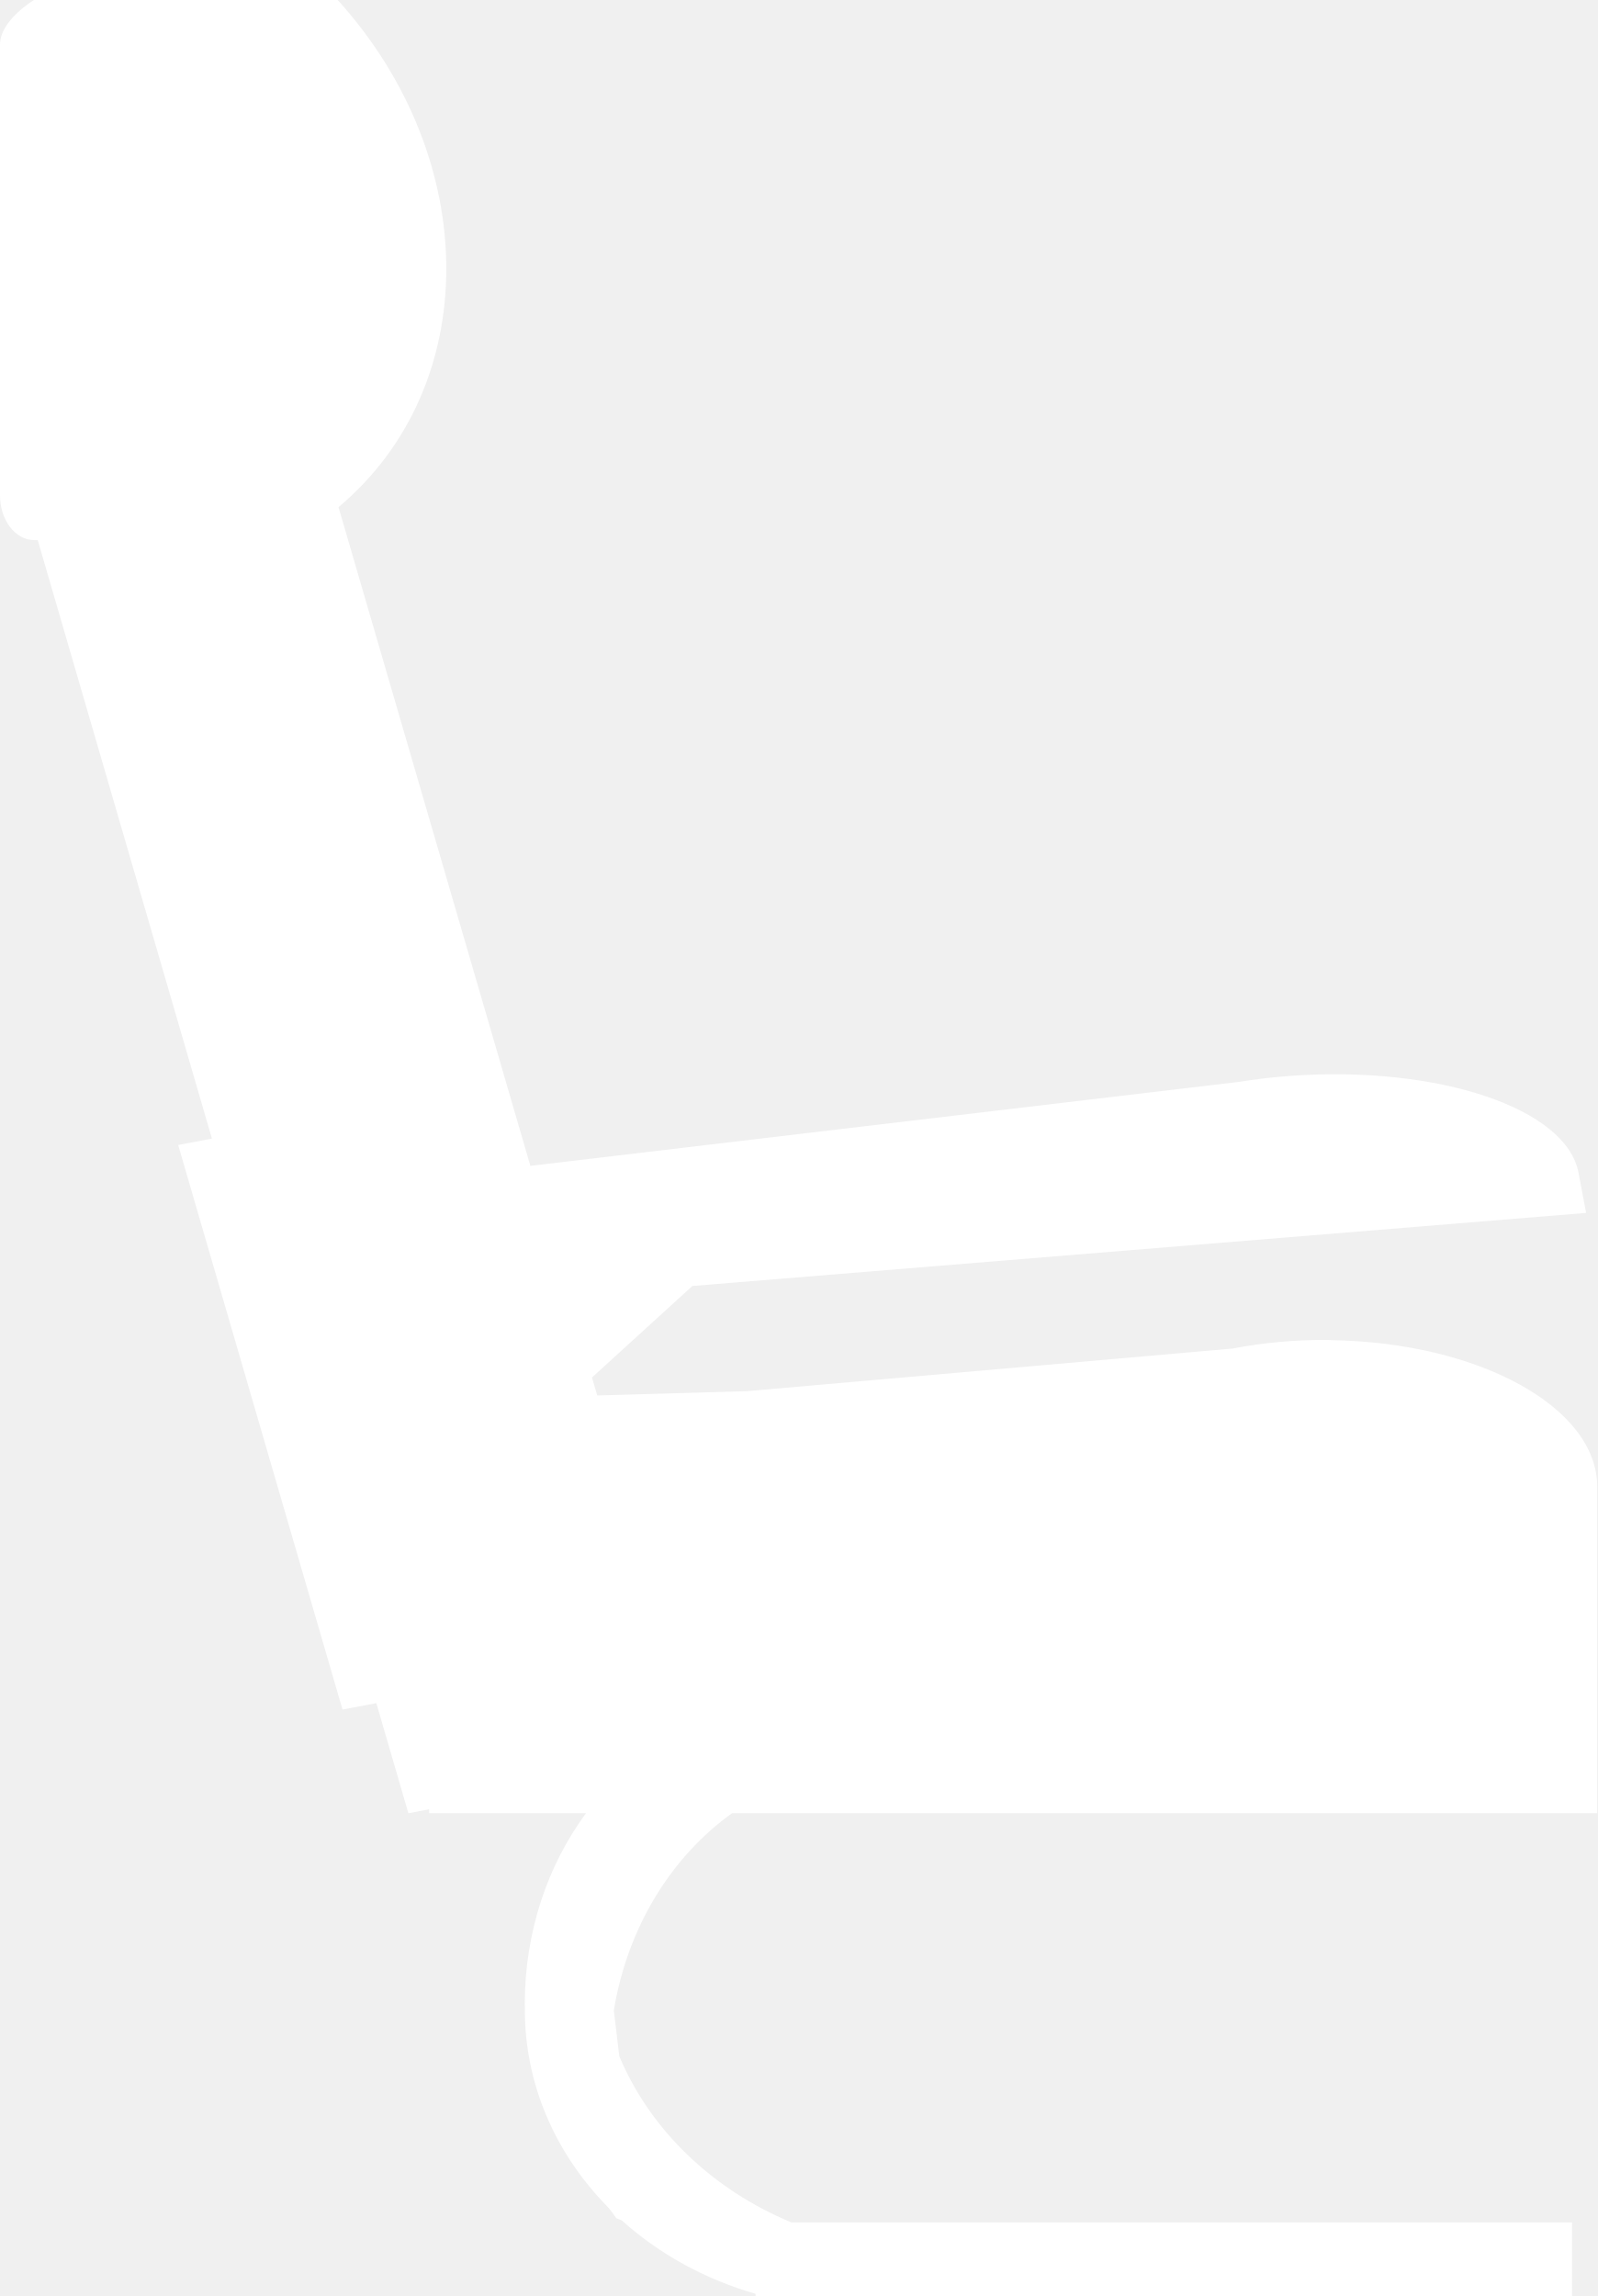
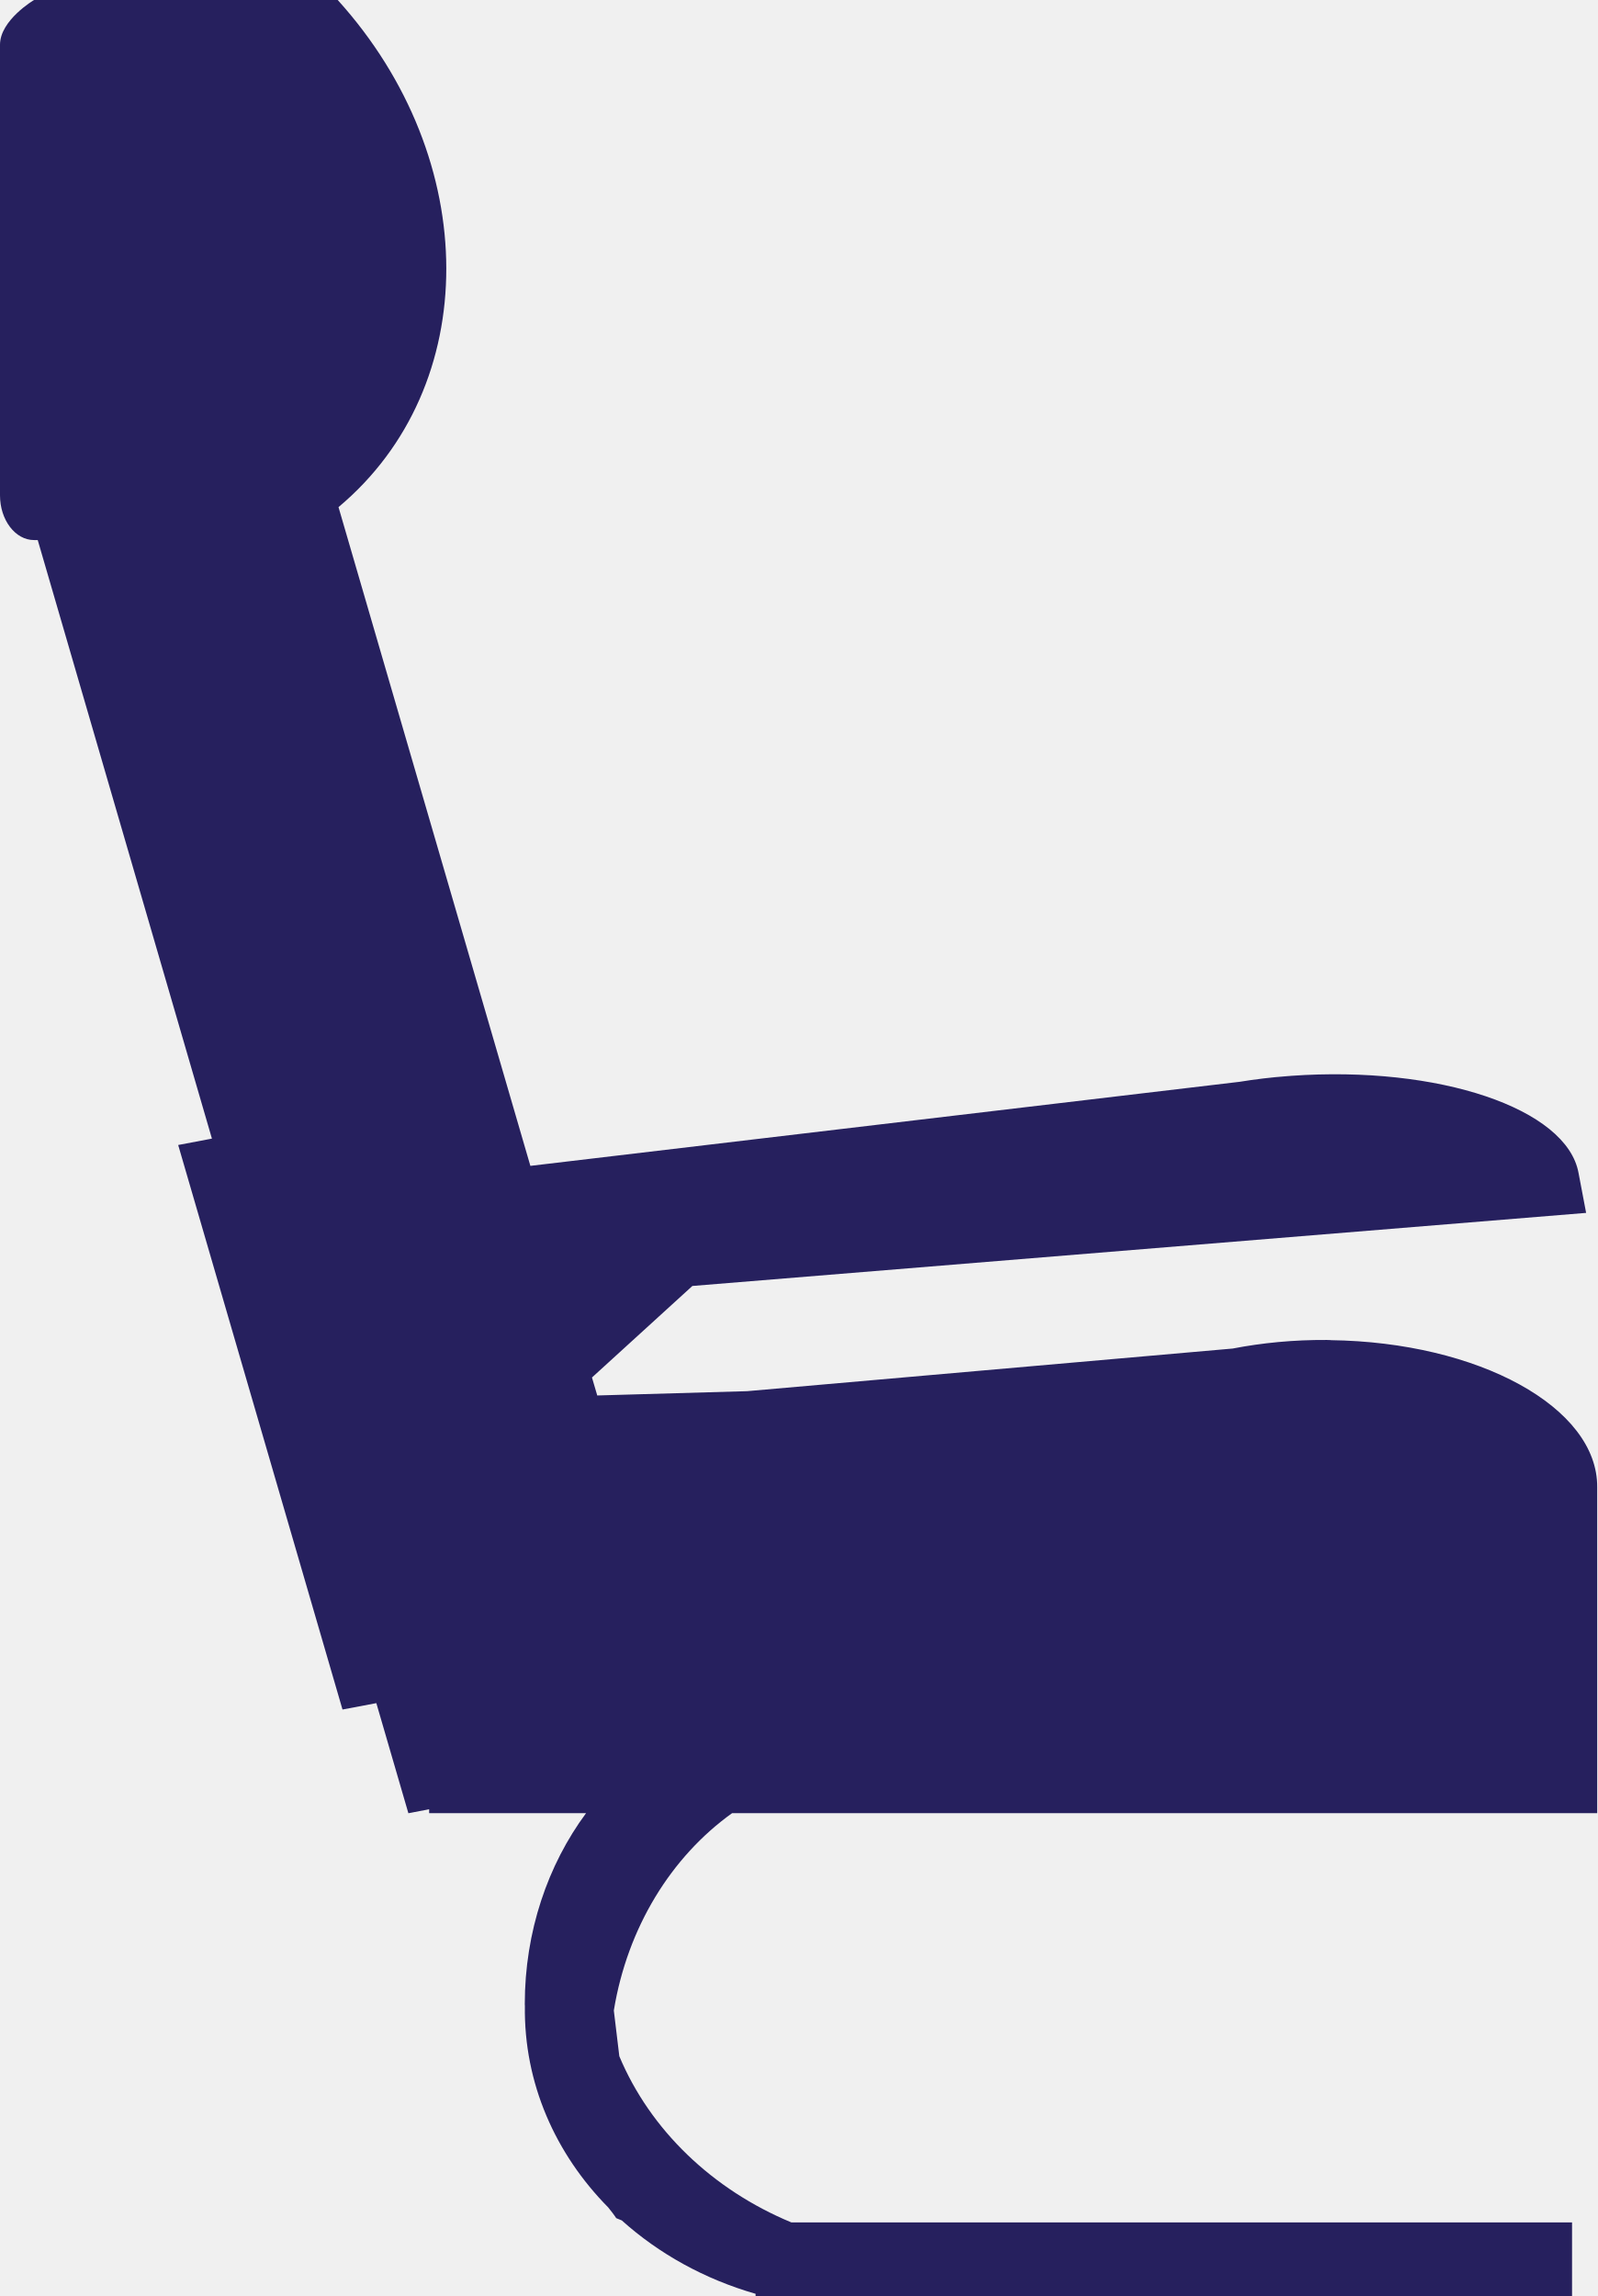
<svg xmlns="http://www.w3.org/2000/svg" width="16" height="23" viewBox="0 0 16 23" fill="none">
-   <path d="M13.327 13.424V13.423L13.317 13.424C13.309 13.424 13.3 13.423 13.291 13.423C12.959 13.421 12.643 13.452 12.348 13.509L7.484 13.936L5.983 13.979L5.93 13.799L6.936 12.882L15.889 12.15L15.813 11.75C15.696 11.104 14.412 10.672 12.935 10.777V10.777L12.925 10.778C12.916 10.779 12.908 10.779 12.899 10.78C12.732 10.792 12.572 10.812 12.417 10.837L5.313 11.679L3.391 5.08C4.833 3.872 4.831 1.601 3.383 0H0.341C0.341 0 0 0.201 0 0.448V4.962C0 5.209 0.153 5.41 0.341 5.41H0.378L2.123 11.406L1.785 11.47L3.431 17.125L3.77 17.061L4.091 18.164L4.299 18.124V18.163H5.871C5.488 18.681 5.257 19.348 5.257 20.077C5.257 20.083 5.258 20.088 5.258 20.094C5.247 20.868 5.564 21.577 6.093 22.113C6.121 22.148 6.149 22.183 6.173 22.22C6.192 22.227 6.21 22.235 6.229 22.243C6.6 22.576 7.057 22.831 7.569 22.978V23H15.748V22.263L7.928 22.263C7.137 21.935 6.513 21.336 6.204 20.598L6.149 20.14C6.285 19.309 6.724 18.6 7.334 18.163H16V14.897C16.005 14.099 14.813 13.444 13.327 13.425L13.327 13.424Z" fill="white" />
+   <path d="M13.327 13.424V13.423L13.317 13.424C13.309 13.424 13.3 13.423 13.291 13.423C12.959 13.421 12.643 13.452 12.348 13.509L7.484 13.936L5.983 13.979L5.93 13.799L6.936 12.882L15.889 12.15L15.813 11.75C15.696 11.104 14.412 10.672 12.935 10.777V10.777L12.925 10.778C12.916 10.779 12.908 10.779 12.899 10.78C12.732 10.792 12.572 10.812 12.417 10.837L5.313 11.679L3.391 5.08C4.833 3.872 4.831 1.601 3.383 0H0.341C0.341 0 0 0.201 0 0.448V4.962C0 5.209 0.153 5.41 0.341 5.41H0.378L2.123 11.406L1.785 11.47L3.431 17.125L3.77 17.061L4.091 18.164L4.299 18.124V18.163H5.871C5.488 18.681 5.257 19.348 5.257 20.077C5.257 20.083 5.258 20.088 5.258 20.094C5.247 20.868 5.564 21.577 6.093 22.113C6.121 22.148 6.149 22.183 6.173 22.22C6.192 22.227 6.21 22.235 6.229 22.243C6.6 22.576 7.057 22.831 7.569 22.978V23H15.748V22.263L7.928 22.263C7.137 21.935 6.513 21.336 6.204 20.598L6.149 20.14C6.285 19.309 6.724 18.6 7.334 18.163H16V14.897C16.005 14.099 14.813 13.444 13.327 13.425L13.327 13.424Z" fill="#26205E" />
</svg>
